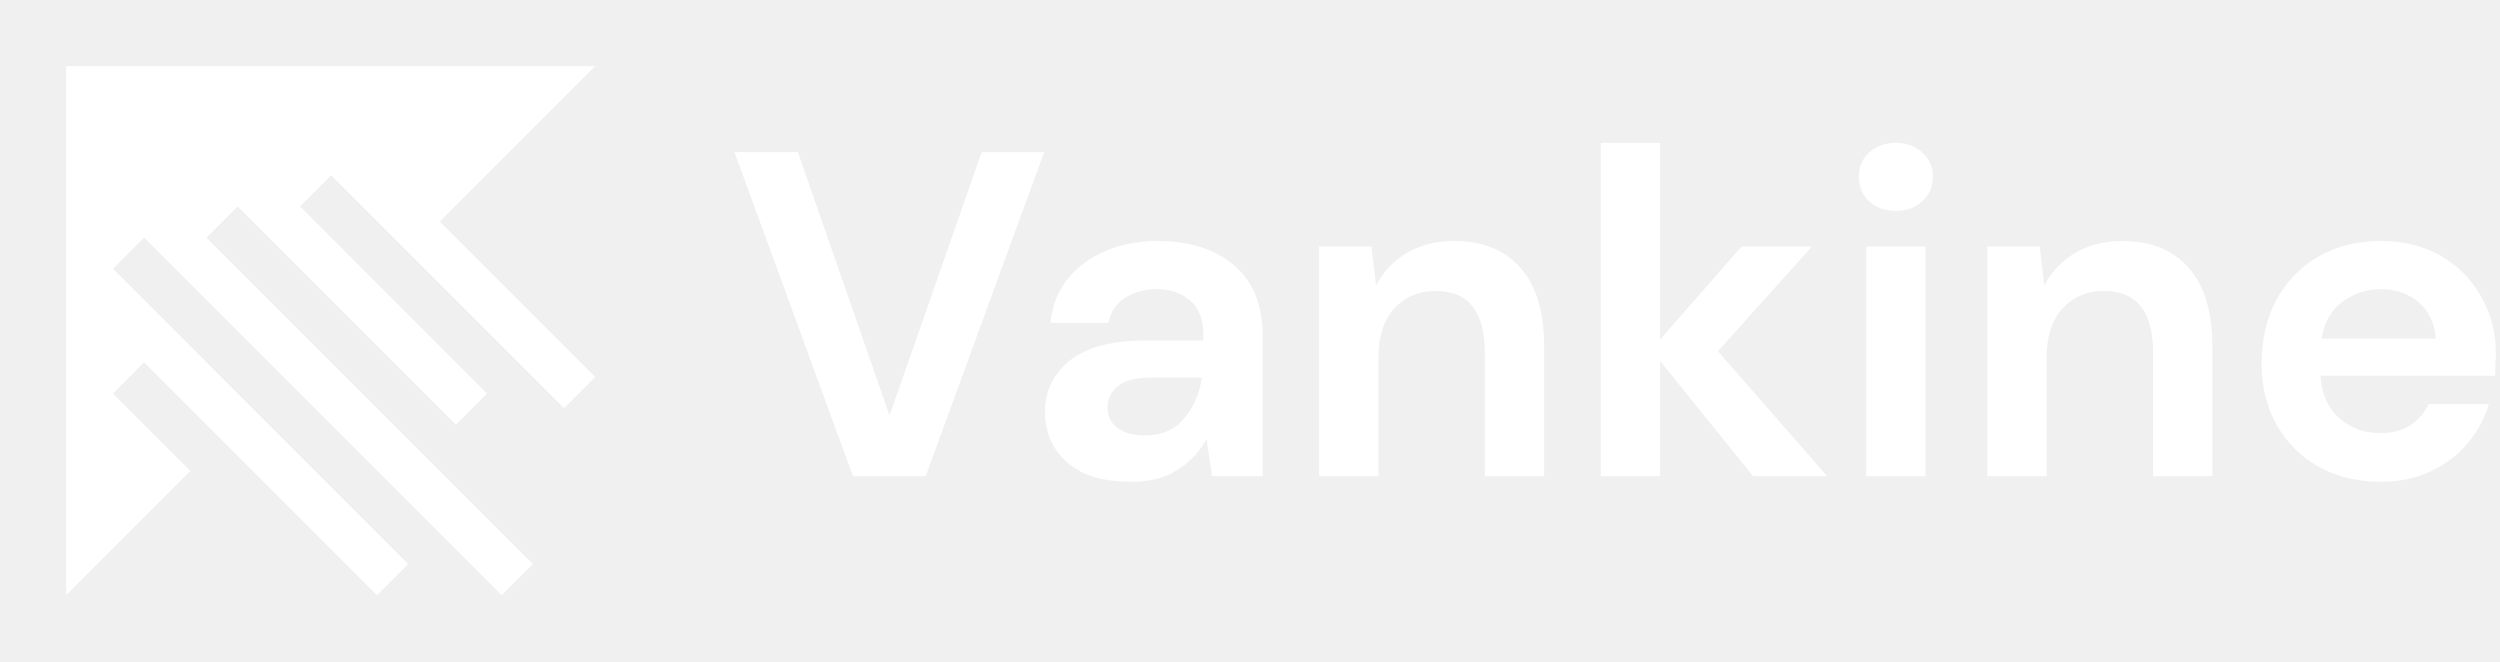
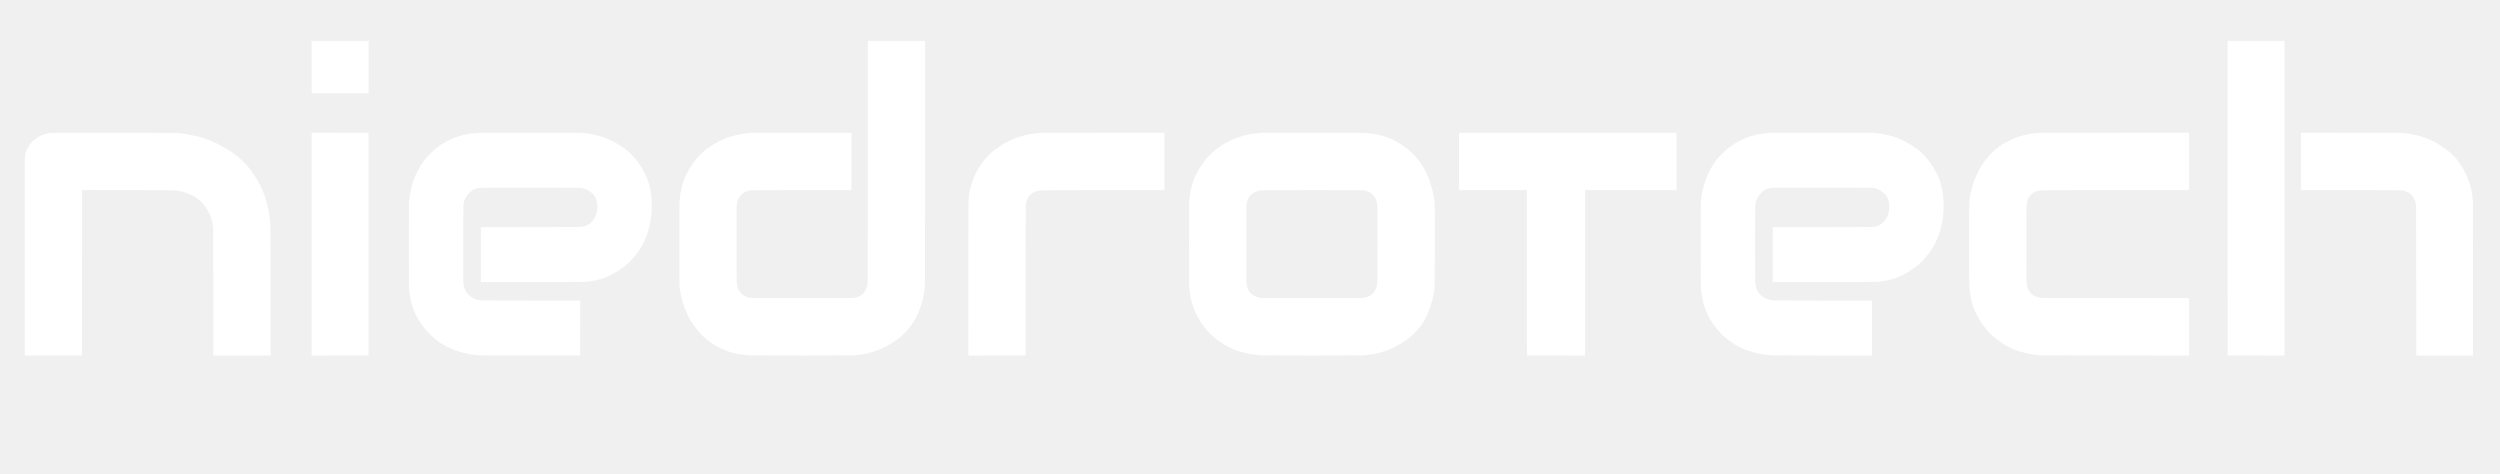
- <svg xmlns="http://www.w3.org/2000/svg" width="189" height="50" viewBox="0 0 189 50" fill="none">
-   <path d="M64.485 36L55.525 11.5H60.32L67.25 31.415L74.215 11.5H78.94L69.98 36H64.485ZM85.511 36.42C84.018 36.42 82.793 36.187 81.836 35.72C80.879 35.23 80.168 34.588 79.701 33.795C79.234 33.002 79.001 32.127 79.001 31.17C79.001 29.56 79.631 28.253 80.891 27.25C82.151 26.247 84.041 25.745 86.561 25.745H90.971V25.325C90.971 24.135 90.633 23.26 89.956 22.7C89.279 22.14 88.439 21.86 87.436 21.86C86.526 21.86 85.733 22.082 85.056 22.525C84.379 22.945 83.959 23.575 83.796 24.415H79.421C79.538 23.155 79.958 22.058 80.681 21.125C81.428 20.192 82.384 19.48 83.551 18.99C84.718 18.477 86.024 18.22 87.471 18.22C89.944 18.22 91.893 18.838 93.316 20.075C94.739 21.312 95.451 23.062 95.451 25.325V36H91.636L91.216 33.2C90.703 34.133 89.979 34.903 89.046 35.51C88.136 36.117 86.958 36.42 85.511 36.42ZM86.526 32.92C87.809 32.92 88.801 32.5 89.501 31.66C90.224 30.82 90.679 29.782 90.866 28.545H87.051C85.861 28.545 85.009 28.767 84.496 29.21C83.983 29.63 83.726 30.155 83.726 30.785C83.726 31.462 83.983 31.987 84.496 32.36C85.009 32.733 85.686 32.92 86.526 32.92ZM99.726 36V18.64H103.681L104.031 21.58C104.568 20.553 105.338 19.737 106.341 19.13C107.368 18.523 108.57 18.22 109.946 18.22C112.093 18.22 113.761 18.897 114.951 20.25C116.141 21.603 116.736 23.587 116.736 26.2V36H112.256V26.62C112.256 25.127 111.953 23.983 111.346 23.19C110.74 22.397 109.795 22 108.511 22C107.251 22 106.213 22.443 105.396 23.33C104.603 24.217 104.206 25.453 104.206 27.04V36H99.726ZM121.02 36V10.8H125.5V25.675L131.66 18.64H136.98L129.875 26.55L138.135 36H132.535L125.5 27.285V36H121.02ZM143.328 15.945C142.511 15.945 141.834 15.7 141.298 15.21C140.784 14.72 140.528 14.102 140.528 13.355C140.528 12.608 140.784 12.002 141.298 11.535C141.834 11.045 142.511 10.8 143.328 10.8C144.144 10.8 144.809 11.045 145.323 11.535C145.859 12.002 146.128 12.608 146.128 13.355C146.128 14.102 145.859 14.72 145.323 15.21C144.809 15.7 144.144 15.945 143.328 15.945ZM141.088 36V18.64H145.568V36H141.088ZM150.244 36V18.64H154.199L154.549 21.58C155.085 20.553 155.855 19.737 156.859 19.13C157.885 18.523 159.087 18.22 160.464 18.22C162.61 18.22 164.279 18.897 165.469 20.25C166.659 21.603 167.254 23.587 167.254 26.2V36H162.774V26.62C162.774 25.127 162.47 23.983 161.864 23.19C161.257 22.397 160.312 22 159.029 22C157.769 22 156.73 22.443 155.914 23.33C155.12 24.217 154.724 25.453 154.724 27.04V36H150.244ZM179.973 36.42C178.223 36.42 176.671 36.047 175.318 35.3C173.964 34.553 172.903 33.503 172.133 32.15C171.363 30.797 170.978 29.233 170.978 27.46C170.978 25.663 171.351 24.065 172.098 22.665C172.868 21.265 173.918 20.18 175.248 19.41C176.601 18.617 178.188 18.22 180.008 18.22C181.711 18.22 183.216 18.593 184.523 19.34C185.829 20.087 186.844 21.113 187.568 22.42C188.314 23.703 188.688 25.138 188.688 26.725C188.688 26.982 188.676 27.25 188.653 27.53C188.653 27.81 188.641 28.102 188.618 28.405H175.423C175.516 29.758 175.983 30.82 176.823 31.59C177.686 32.36 178.724 32.745 179.938 32.745C180.848 32.745 181.606 32.547 182.213 32.15C182.843 31.73 183.309 31.193 183.613 30.54H188.163C187.836 31.637 187.288 32.64 186.518 33.55C185.771 34.437 184.838 35.137 183.718 35.65C182.621 36.163 181.373 36.42 179.973 36.42ZM180.008 21.86C178.911 21.86 177.943 22.175 177.103 22.805C176.263 23.412 175.726 24.345 175.493 25.605H184.138C184.068 24.462 183.648 23.552 182.878 22.875C182.108 22.198 181.151 21.86 180.008 21.86Z" fill="white" />
-   <path d="M45 5H5V45L14.393 35.607L8.535 29.751L10.892 27.391L10.895 27.392L10.893 27.394L28.5 45L30.856 42.643L8.539 20.321L10.892 17.964L37.929 45L40.286 42.643L16.637 18.994L15.609 17.965L17.964 15.607L34.463 32.106L36.82 29.75L22.679 15.605L25.035 13.251L42.643 30.856L45 28.5L33.251 16.75L45 5Z" fill="white" />
+ <svg xmlns="http://www.w3.org/2000/svg" width="1649" height="312" viewBox="0 0 1649 312" fill="none">
+   <path d="M205.575 44.258V61.538H224.347H243.119V44.258V26.978H224.347H205.575V44.258Z" fill="white" />
+   <path d="M572.406 106.347C572.406 192.268 572.438 186.418 572.008 188.23C571.41 190.8 569.991 193.266 568.413 194.479C567.233 195.389 565.782 195.956 563.598 196.371L562.722 196.538L529.641 196.562C506.007 196.586 496.314 196.57 495.684 196.507C494.537 196.395 493.381 196.155 492.496 195.852C491.021 195.349 490.081 194.759 488.997 193.633C487.307 191.893 486.486 190.073 486.015 187.016C485.896 186.25 485.88 183.928 485.856 161.707C485.832 136.812 485.84 135.847 486.127 134.178C486.542 131.752 487.514 129.828 489.108 128.32C490.734 126.787 492.512 125.997 495.326 125.574C496.179 125.447 498.45 125.439 528.948 125.415L561.645 125.391L561.63 106.49L561.606 87.598L529.721 87.574C508.239 87.558 497.239 87.582 495.995 87.638C492.153 87.813 488.55 88.372 484.126 89.481C475.621 91.629 466.43 97.024 460.739 103.234C458.427 105.756 456.626 108.174 454.92 111.056C450.815 117.976 448.854 124.385 448.2 133.093C448.121 134.162 448.097 140.077 448.097 160.869C448.097 189.978 448.065 188.062 448.583 191.638C449.332 196.882 451.229 203.043 453.517 207.721C454.888 210.514 456.275 212.789 458.029 215.096C458.571 215.814 459.384 216.884 459.838 217.482C462.293 220.715 464.406 222.694 468.901 225.975C471.779 228.082 475.151 229.822 479.583 231.49C481.44 232.184 482.062 232.384 483.847 232.823C487.658 233.765 491.563 234.275 496.043 234.419C499.072 234.523 558.688 234.515 561.606 234.419C565.703 234.283 568.668 233.892 572.207 233.022C579.142 231.322 584.092 229.151 589.863 225.28C594.072 222.463 596.647 220.156 599.421 216.692C603.079 212.15 605.455 207.8 607.248 202.389C608.986 197.161 609.775 193.282 610.11 188.381C610.166 187.543 610.19 161.699 610.19 107.065V26.978H591.298H572.406V106.347Z" fill="white" />
+   <path d="M1469.33 130.714L1469.36 234.459L1488.11 234.483L1506.86 234.499V130.738V26.978H1488.09H1469.32L1469.33 130.714Z" fill="white" />
+   <path d="M33.846 87.646C30.816 87.885 27.588 88.939 24.91 90.567C23.818 91.237 22.112 92.538 21.427 93.233C20.326 94.358 19.203 95.939 18.031 98.014C17.202 99.482 16.763 100.991 16.436 103.457C16.309 104.455 16.301 108.214 16.301 169.489V234.459H35.193H54.084L54.108 179.921L54.124 125.383L84.359 125.415C117.662 125.438 115.167 125.399 117.957 125.917C121.6 126.58 125.8 128.168 128.638 129.948C131.563 131.776 133.684 133.811 135.581 136.605C138.379 140.723 139.893 144.738 140.507 149.679C140.635 150.644 140.643 154.18 140.666 192.611L140.69 234.499H159.582H178.474V193.011C178.474 166.903 178.442 150.868 178.394 149.734C177.852 137.411 174.623 126.42 168.844 117.249C165.034 111.191 160.945 106.538 156.154 102.803C150.128 98.102 142.109 93.728 135.222 91.389C132.321 90.407 130.758 90 126.518 89.154C122.293 88.316 120.46 88.037 116.897 87.701C115.661 87.59 35.296 87.534 33.846 87.646Z" fill="white" />
+   <path d="M205.575 161.028V234.499L224.331 234.483L243.08 234.459V161.028V87.598L224.331 87.574L205.575 87.558V161.028Z" fill="white" />
+   <path d="M316.812 87.614C311.36 87.781 306.362 88.612 301.866 90.112C299.651 90.854 298.359 91.397 296.008 92.578C290.396 95.404 285.9 98.828 281.835 103.361C278.83 106.722 275.737 111.702 273.808 116.292C272.19 120.131 270.795 125.351 270.149 129.98C269.679 133.324 269.711 131.241 269.679 160.23C269.663 178.827 269.679 187.328 269.743 188.525C270.189 197.305 272.166 204.352 275.984 210.754C278.184 214.433 280.568 217.498 283.565 220.491C285.884 222.806 287.646 224.234 290.547 226.158C294.7 228.912 298.511 230.676 303.309 232.064C307.104 233.166 310.523 233.852 314.062 234.219C316.621 234.483 319.674 234.507 351.327 234.483L382.654 234.459L382.678 216.357L382.694 198.262H350.634C330.108 198.262 318.239 198.23 317.649 198.183C315.011 197.951 312.763 197.185 310.635 195.788C309.614 195.118 309.216 194.774 308.618 194.048C307.111 192.228 306.219 190.305 305.756 187.886L305.581 186.968L305.549 161.906C305.533 144.323 305.549 136.525 305.613 135.767C305.82 133.189 306.561 131.002 307.837 129.222C308.475 128.328 309.925 126.739 310.595 126.205C312.022 125.055 313.616 124.385 315.936 123.978C316.685 123.85 318.67 123.834 349.175 123.81C372.459 123.794 381.897 123.81 382.614 123.874C385.484 124.129 387.652 125.023 389.852 126.851C390.25 127.194 390.776 127.657 391.008 127.897C393.016 129.9 394.013 132.758 394.013 136.485C394.013 139.135 393.574 141.146 392.538 143.229C391.016 146.31 388.353 148.537 385.236 149.335C383.427 149.798 386.4 149.766 350.275 149.79L317.171 149.814V167.932V186.051L351.072 186.027C382.144 186.003 385.077 185.987 386.321 185.867C395.352 184.973 401.123 182.986 408.201 178.332C411.661 176.05 414.913 173.288 417.241 170.646C422.621 164.532 425.833 158.634 427.89 151.091C428.743 147.947 429.333 144.842 429.691 141.553C429.867 139.949 429.931 134.785 429.811 132.67C429.389 125.486 428.057 119.883 425.61 114.999C421.928 107.632 417.599 102.212 412.147 98.109C408.169 95.124 403.315 92.483 398.317 90.591C395.169 89.402 389.645 88.228 384.886 87.742C383.626 87.614 381.155 87.606 350.53 87.598C332.38 87.59 317.211 87.598 316.812 87.614Z" fill="white" />
+   <path d="M686.704 87.646C684.002 87.797 678.765 88.524 676.669 89.043C672.261 90.12 669.032 91.261 665.549 92.985C663.237 94.135 661.571 95.1 659.292 96.617C656.047 98.772 654.142 100.296 651.958 102.483C649.91 104.527 648.786 105.923 646.881 108.789C644.067 113.019 642.441 116.363 641.03 120.801C639.874 124.441 639.348 127.083 638.909 131.417C638.782 132.686 638.774 136.166 638.75 183.64L638.726 234.499L657.594 234.483L676.469 234.459L676.517 184.813C676.541 157.508 676.589 135.04 676.621 134.889C676.653 134.737 676.756 134.234 676.844 133.779C677.266 131.6 678.135 129.908 679.538 128.503C681.188 126.859 683.229 125.981 686.433 125.542C686.999 125.462 695.895 125.438 727.588 125.415L768.018 125.391V106.474V87.558L727.907 87.566C705.843 87.574 687.302 87.606 686.704 87.646Z" fill="white" />
+   <path d="M832.624 87.614C828.399 87.789 824.118 88.468 819.551 89.681C814.92 90.91 809.42 93.472 804.908 96.497C801.106 99.051 798.276 101.574 795.574 104.838C793.087 107.847 790.042 112.628 788.535 115.901C786.112 121.168 784.773 126.811 784.359 133.532C784.311 134.378 784.279 144.203 784.279 161.028C784.279 187.24 784.287 188.341 784.566 191.039C785.267 198.031 787.013 203.682 790.265 209.493C792.625 213.707 795.08 217.003 798.141 220.052C800.317 222.223 802.485 223.955 805.681 226.078C811.221 229.766 816.203 231.793 823.297 233.254C826.861 233.988 829.356 234.291 832.743 234.419C835.453 234.523 895.125 234.523 898.027 234.419C901.167 234.307 903.567 234.044 906.317 233.493C909.154 232.918 913.18 231.753 915.842 230.724C919.804 229.191 924.363 226.613 928.476 223.58C931.314 221.489 934.216 218.615 936.95 215.199C938.281 213.547 939.261 211.943 940.64 209.181C941.956 206.555 942.705 204.664 943.781 201.295C945.16 196.961 945.798 193.841 946.228 189.347C946.348 188.054 946.364 185.612 946.396 162.385C946.427 135.751 946.419 135.072 946.085 132.255C945.67 128.727 945.009 125.806 943.614 121.344C942.641 118.231 942.019 116.595 940.927 114.288C939.373 110.984 936.806 106.969 934.463 104.16C931.234 100.297 927.161 96.888 922.538 94.191C917.883 91.477 913.212 89.689 908.11 88.683C905.823 88.228 903.925 87.973 900.817 87.702C900.02 87.638 891.203 87.606 866.461 87.598C848.159 87.59 832.935 87.598 832.624 87.614ZM899.063 125.574C901.414 125.933 903.168 126.588 904.563 127.633C906.699 129.238 907.895 131.528 908.453 135.12C908.573 135.886 908.588 138.257 908.612 160.39C908.628 177.758 908.612 185.149 908.549 185.971C908.27 189.666 907.194 192.109 904.93 194.184C903.575 195.437 901.359 196.251 898.664 196.506C898.019 196.57 888.039 196.586 864.827 196.57L831.906 196.538L830.99 196.363C829.037 195.988 827.65 195.461 826.382 194.615C825.155 193.801 824.055 192.524 823.345 191.095C822.787 189.986 822.325 188.238 822.15 186.593C822.086 186.067 822.062 177.901 822.062 160.973C822.062 133.66 822.038 135.032 822.54 133.101C823.776 128.336 827.251 125.814 833.062 125.478C833.652 125.439 848.542 125.415 866.142 125.423C896.146 125.439 898.202 125.446 899.063 125.574Z" fill="white" />
+   <path d="M1168.93 87.614C1162.55 87.797 1156.76 88.923 1151.55 90.998C1150.05 91.588 1146.83 93.177 1145.25 94.111C1141.72 96.178 1138.79 98.461 1135.81 101.446C1133.48 103.768 1132.32 105.173 1130.5 107.871C1127.43 112.42 1125.31 117.05 1123.86 122.374C1122.75 126.412 1122.09 130.331 1121.86 134.21C1121.79 135.208 1121.78 143.748 1121.8 162.345C1121.83 191.35 1121.8 189.658 1122.25 193.154C1122.98 198.725 1124.37 203.522 1126.47 207.76C1129.68 214.21 1134.68 220.3 1140.07 224.338C1144.1 227.363 1148.51 229.758 1152.75 231.226C1155.26 232.096 1158.56 232.966 1161.31 233.493C1164.22 234.052 1166.45 234.307 1169.44 234.419C1170.65 234.467 1184.25 234.499 1203.15 234.499H1234.81V216.381V198.262H1202.75C1182.22 198.262 1170.35 198.23 1169.76 198.183C1167.1 197.951 1164.84 197.177 1162.67 195.732C1159.88 193.881 1158.08 190.536 1157.73 186.569C1157.61 185.244 1157.61 137.139 1157.73 135.719C1157.97 132.71 1158.87 130.435 1160.68 128.304C1162.98 125.582 1164.6 124.624 1167.89 124.01L1168.85 123.834L1201.29 123.81C1224.56 123.794 1234.01 123.81 1234.73 123.874C1237.68 124.137 1239.92 125.087 1242.22 127.059C1243.93 128.527 1244.83 129.836 1245.46 131.768C1245.87 133.029 1246.05 134.21 1246.1 135.966C1246.21 139.502 1245.51 142.144 1243.81 144.706C1243.15 145.696 1241.64 147.22 1240.67 147.851C1239.11 148.88 1237.44 149.463 1235.29 149.734C1234.82 149.79 1224.26 149.814 1201.95 149.814H1169.28V167.932V186.051L1203.19 186.027C1234.26 186.003 1237.19 185.987 1238.43 185.867C1247.51 184.965 1253.28 182.97 1260.39 178.269C1264.66 175.459 1267.9 172.538 1270.91 168.81C1275.68 162.904 1278.4 157.453 1280.28 150.014C1281.66 144.586 1282.15 140.101 1281.99 134.49C1281.76 126.692 1280.44 120.538 1277.87 115.294C1274.19 107.807 1269.72 102.172 1264.14 98.014C1259.29 94.406 1252.63 91.046 1247.67 89.713C1243.28 88.54 1239.06 87.837 1235.13 87.638C1233.79 87.574 1171.2 87.542 1168.93 87.614Z" fill="white" />
+   <path d="M1346.02 87.646C1340.41 87.869 1334.79 88.891 1330.76 90.407C1325.56 92.355 1320.85 94.813 1318.16 96.976C1314.85 99.626 1312.6 101.853 1310.34 104.67C1307.93 107.687 1306.63 109.691 1304.98 112.899C1302.61 117.529 1301.29 121.128 1300.14 126.125C1299.52 128.831 1299.19 130.866 1298.96 133.612C1298.81 135.407 1298.81 186.873 1298.96 188.884C1299.64 197.831 1301.57 204.137 1305.82 211.153C1308.4 215.439 1311.41 219.062 1314.76 221.96C1316.87 223.787 1320.23 226.174 1322.85 227.714C1324.39 228.616 1327.37 230.069 1328.95 230.692C1333.39 232.44 1339.28 233.772 1344.94 234.315C1346.26 234.443 1349.99 234.451 1395.13 234.475L1443.89 234.499V215.543V196.586H1395.68C1343.45 196.586 1346.55 196.61 1344.7 196.179C1341.05 195.325 1338.63 193.258 1337.47 190.001C1337.18 189.147 1336.96 188.285 1336.78 187.16C1336.65 186.394 1336.65 184.47 1336.61 162.026C1336.59 136.764 1336.6 135.918 1336.92 134.059C1337.22 132.319 1337.79 130.802 1338.56 129.733C1339.03 129.07 1340.27 127.825 1340.93 127.354C1342.02 126.572 1343.68 125.957 1345.43 125.678C1345.87 125.606 1346.83 125.51 1347.57 125.47C1348.42 125.422 1366.47 125.391 1396.41 125.391H1443.89V106.474V87.558L1395.73 87.574C1369.23 87.574 1346.86 87.614 1346.02 87.646Z" fill="white" />
+   <path d="M1517.7 106.474V125.391L1550.53 125.415C1581.12 125.438 1583.41 125.446 1584.26 125.574C1587.04 125.989 1588.91 126.811 1590.4 128.264C1592.26 130.076 1593.38 132.774 1593.67 136.126C1593.71 136.756 1593.75 153.741 1593.75 185.787V234.499H1612.48H1631.21V184.43C1631.21 151.666 1631.18 133.915 1631.13 133.053C1630.89 129.182 1630.33 125.646 1629.5 122.741C1627.88 117.098 1626.19 113.458 1622.86 108.47C1620.87 105.5 1619.7 104.048 1617.69 102.084C1616.31 100.727 1615.4 99.977 1613.32 98.453C1607.64 94.31 1604.09 92.387 1598.81 90.591C1594.59 89.162 1592.48 88.683 1587.49 88.037C1583.89 87.574 1586.76 87.606 1550.73 87.582L1517.7 87.558V106.474Z" fill="white" />
+   <path d="M962.354 106.514V125.391H984.753H1007.15L1007.17 179.921L1007.19 234.459L1026.34 234.483L1045.49 234.499L1045.51 179.969L1045.53 125.43L1075.69 125.407L1105.83 125.391V106.514V87.638H1034.09H962.354V106.514Z" fill="white" />
</svg>
